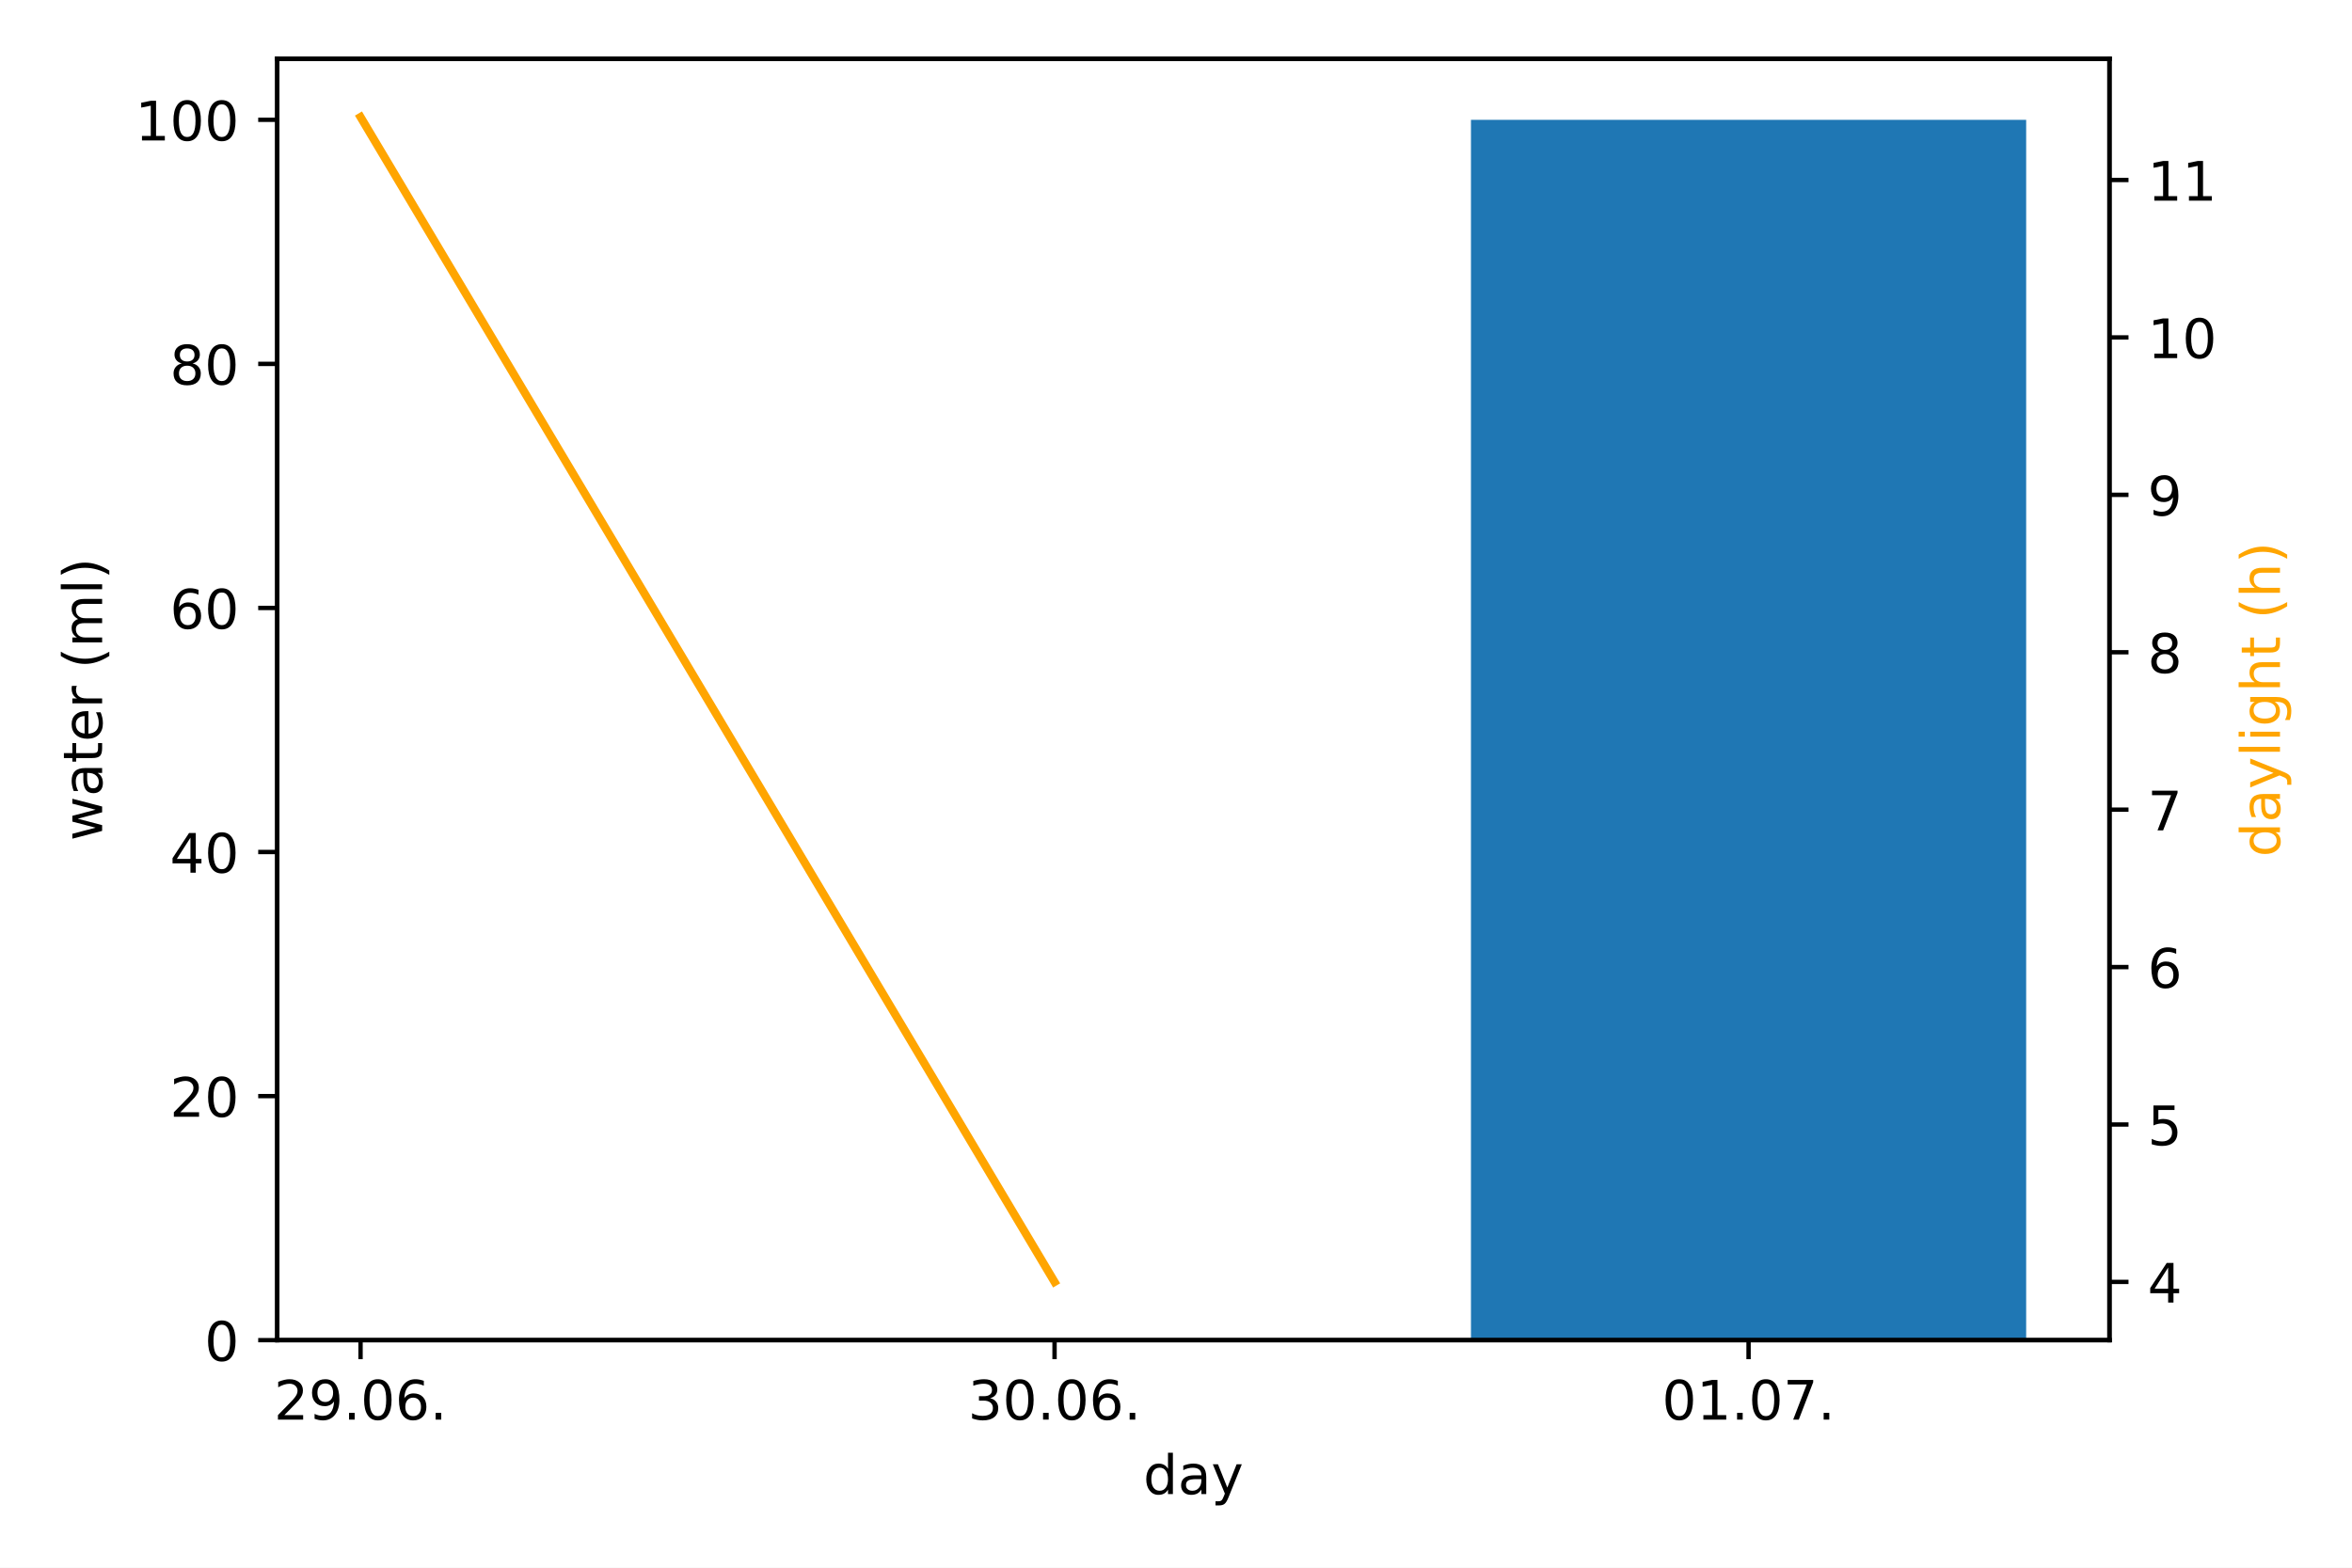
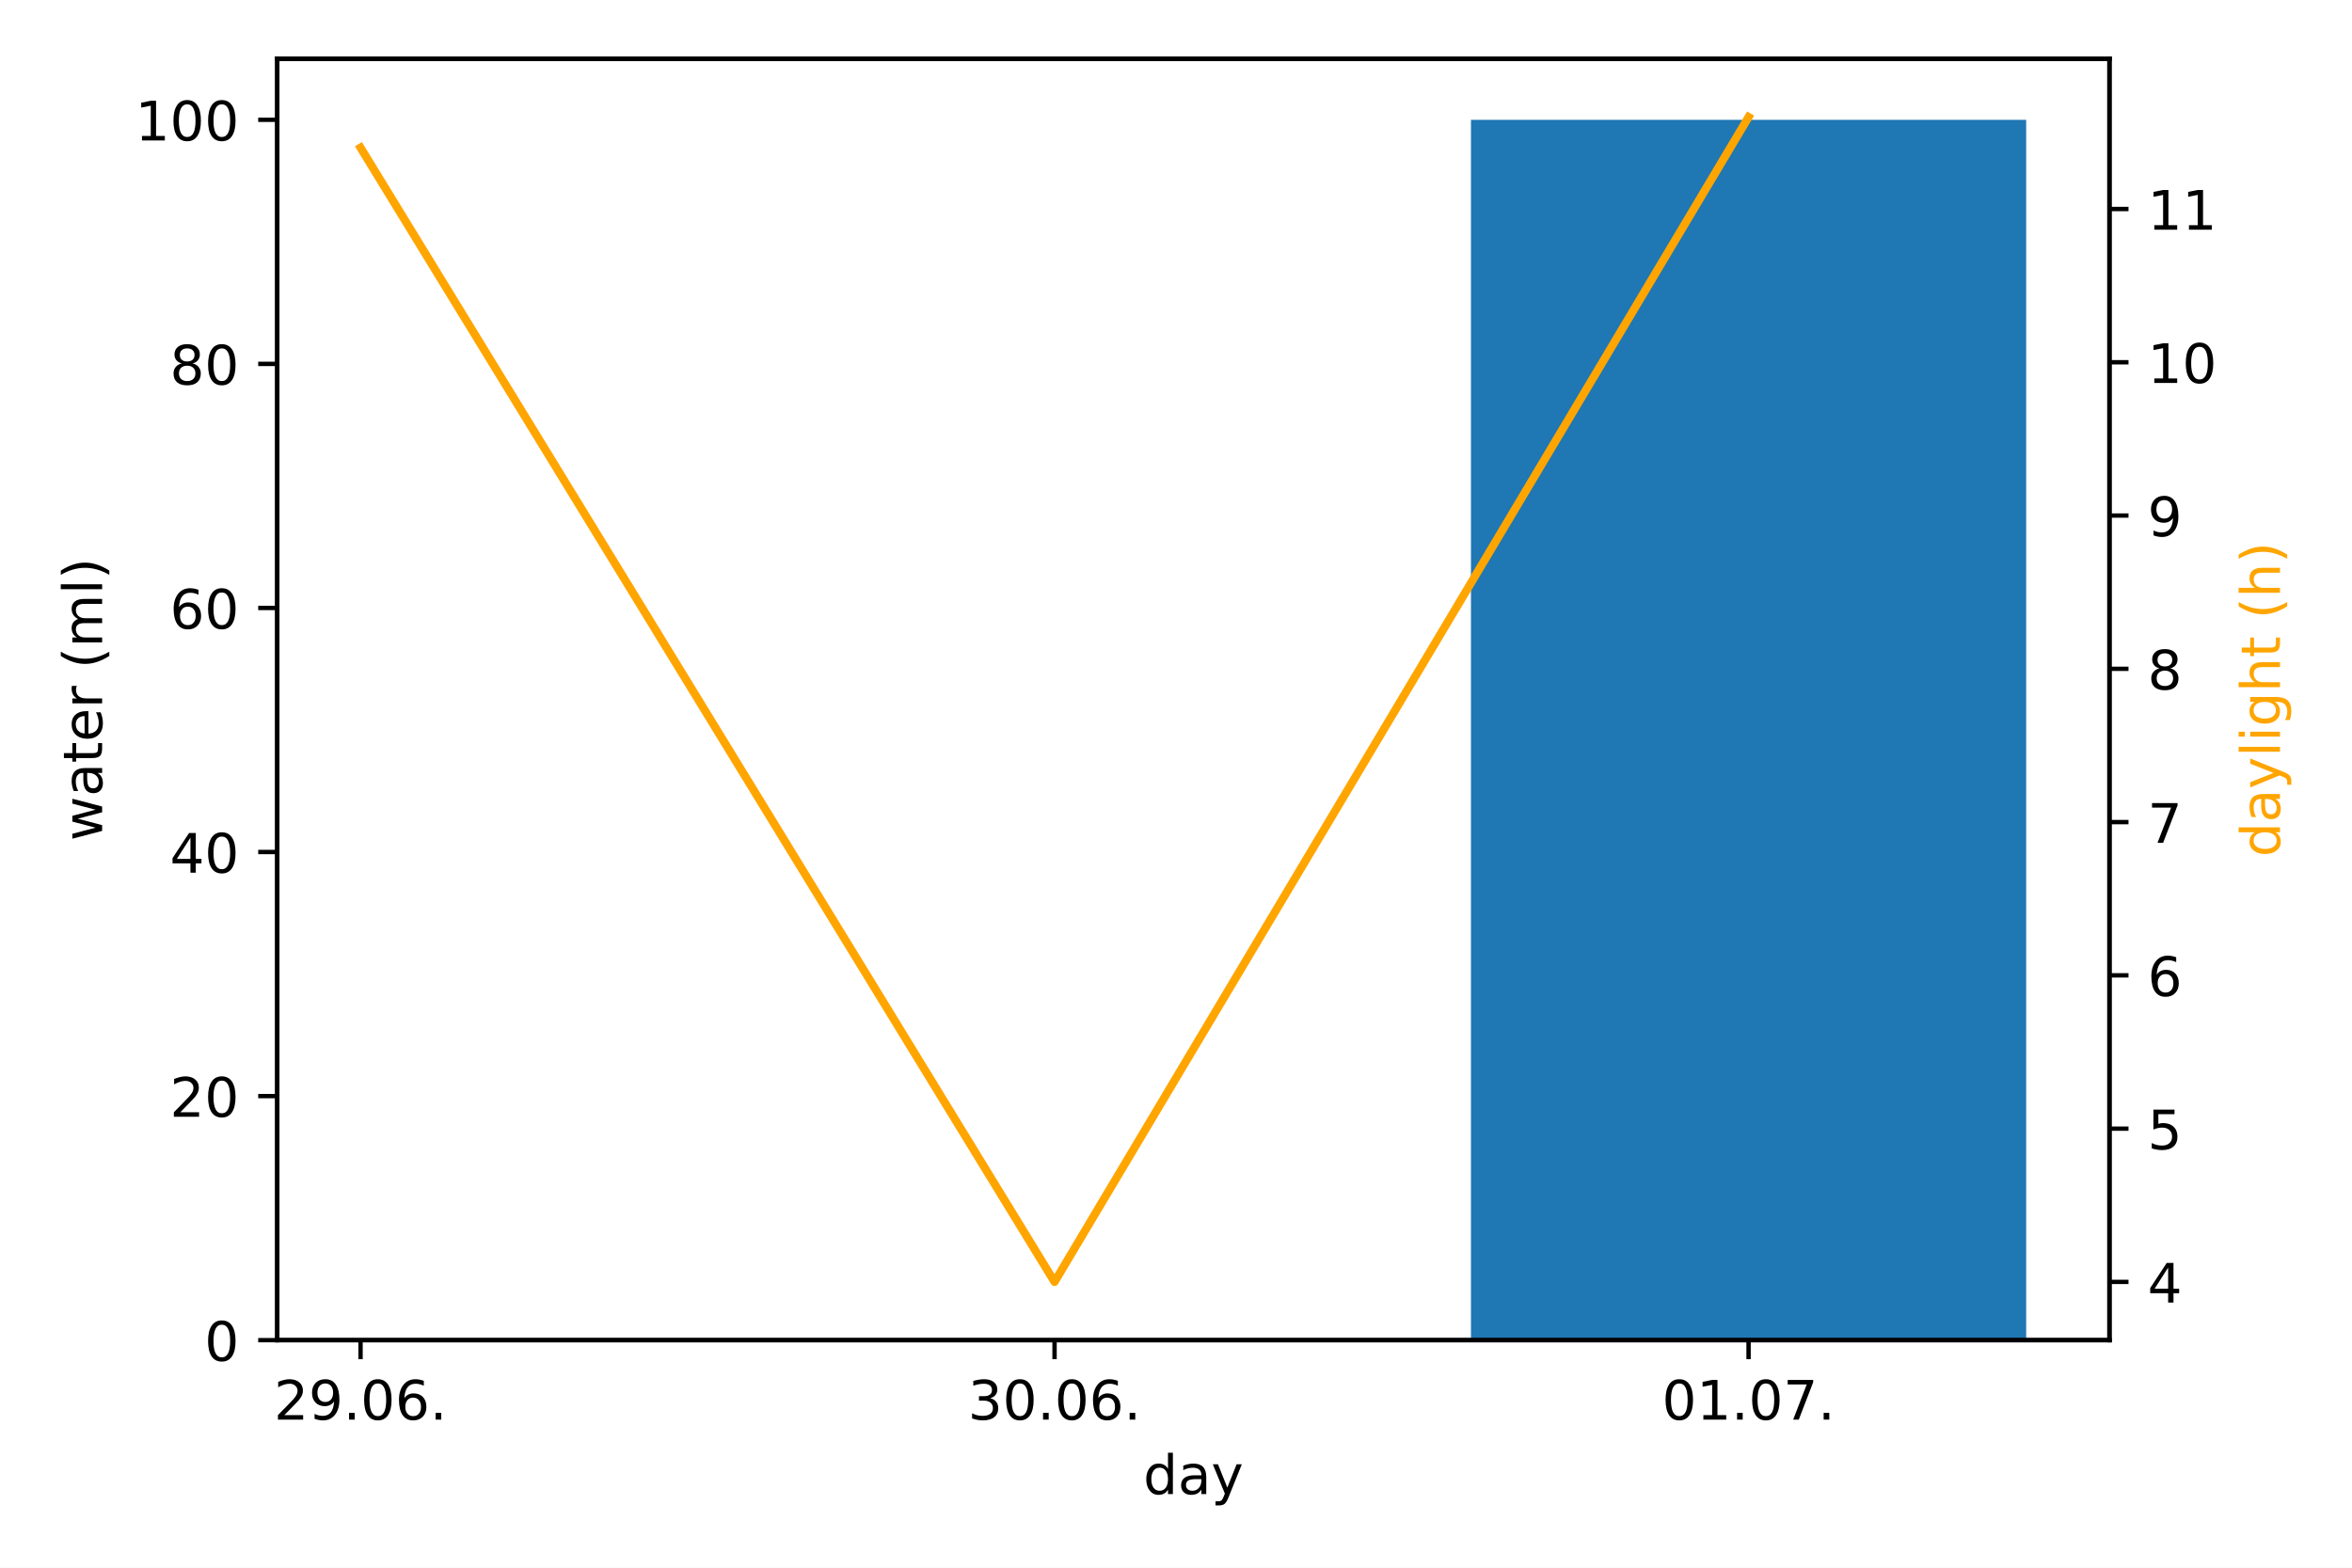
<svg xmlns="http://www.w3.org/2000/svg" xmlns:xlink="http://www.w3.org/1999/xlink" height="288pt" version="1.1" viewBox="0 0 432 288" width="432pt">
  <defs>
    <style type="text/css">
*{stroke-linecap:butt;stroke-linejoin:round;}
  </style>
  </defs>
  <g id="figure_1">
    <g id="patch_1">
      <path d="M 0 288  L 432 288  L 432 0  L 0 0  z " style="fill:#ffffff;" />
    </g>
    <g id="axes_1">
      <g id="patch_2">
        <path d="M 50.925 246.2  L 387.45 246.2  L 387.45 10.8  L 50.925 10.8  z " style="fill:#ffffff;" />
      </g>
      <g id="patch_3">
-         <path clip-path="url(#p4cdb772181)" d="M 270.176 246.2  L 372.153 246.2  L 372.153 22.01  L 270.176 22.01  z " style="fill:#1f77b4;" />
+         <path clip-path="url(#p1b1862e80d)" d="M 270.176 246.2  L 372.153 246.2  L 372.153 22.01  L 270.176 22.01  z " style="fill:#1f77b4;" />
      </g>
      <g id="matplotlib.axis_1">
        <g id="xtick_1">
          <g id="line2d_1">
            <defs>
-               <path d="M 0 0  L 0 3.5  " id="m3055f41828" style="stroke:#000000;stroke-width:0.8;" />
-             </defs>
-             <g>
-               <use style="stroke:#000000;stroke-width:0.8;" x="66.222" xlink:href="#m3055f41828" y="246.2" />
+               <path d="M 0 0  L 0 3.5  " id="m536e8ea918" style="stroke:#000000;stroke-width:0.8;" />
+             </defs>
+             <g>
+               <use style="stroke:#000000;stroke-width:0.8;" x="66.222" xlink:href="#m536e8ea918" y="246.2" />
            </g>
          </g>
          <g id="text_1">
            <defs>
              <path d="M 19.188 8.297  L 53.609 8.297  L 53.609 0  L 7.328 0  L 7.328 8.297  Q 12.938 14.109 22.625 23.891  Q 32.328 33.688 34.812 36.531  Q 39.547 41.844 41.422 45.531  Q 43.312 49.219 43.312 52.781  Q 43.312 58.594 39.234 62.25  Q 35.156 65.922 28.609 65.922  Q 23.969 65.922 18.812 64.312  Q 13.672 62.703 7.812 59.422  L 7.812 69.391  Q 13.766 71.781 18.938 73  Q 24.125 74.219 28.422 74.219  Q 39.75 74.219 46.484 68.547  Q 53.219 62.891 53.219 53.422  Q 53.219 48.922 51.531 44.891  Q 49.859 40.875 45.406 35.406  Q 44.188 33.984 37.641 27.219  Q 31.109 20.453 19.188 8.297  z " id="DejaVuSans-50" />
              <path d="M 10.984 1.516  L 10.984 10.5  Q 14.703 8.734 18.5 7.812  Q 22.312 6.891 25.984 6.891  Q 35.75 6.891 40.891 13.453  Q 46.047 20.016 46.781 33.406  Q 43.953 29.203 39.594 26.953  Q 35.25 24.703 29.984 24.703  Q 19.047 24.703 12.672 31.312  Q 6.297 37.938 6.297 49.422  Q 6.297 60.641 12.938 67.422  Q 19.578 74.219 30.609 74.219  Q 43.266 74.219 49.922 64.516  Q 56.594 54.828 56.594 36.375  Q 56.594 19.141 48.406 8.859  Q 40.234 -1.422 26.422 -1.422  Q 22.703 -1.422 18.891 -0.688  Q 15.094 0.047 10.984 1.516  z M 30.609 32.422  Q 37.25 32.422 41.125 36.953  Q 45.016 41.5 45.016 49.422  Q 45.016 57.281 41.125 61.844  Q 37.25 66.406 30.609 66.406  Q 23.969 66.406 20.094 61.844  Q 16.219 57.281 16.219 49.422  Q 16.219 41.5 20.094 36.953  Q 23.969 32.422 30.609 32.422  z " id="DejaVuSans-57" />
              <path d="M 10.688 12.406  L 21 12.406  L 21 0  L 10.688 0  z " id="DejaVuSans-46" />
              <path d="M 31.781 66.406  Q 24.172 66.406 20.328 58.906  Q 16.5 51.422 16.5 36.375  Q 16.5 21.391 20.328 13.891  Q 24.172 6.391 31.781 6.391  Q 39.453 6.391 43.281 13.891  Q 47.125 21.391 47.125 36.375  Q 47.125 51.422 43.281 58.906  Q 39.453 66.406 31.781 66.406  z M 31.781 74.219  Q 44.047 74.219 50.516 64.516  Q 56.984 54.828 56.984 36.375  Q 56.984 17.969 50.516 8.266  Q 44.047 -1.422 31.781 -1.422  Q 19.531 -1.422 13.062 8.266  Q 6.594 17.969 6.594 36.375  Q 6.594 54.828 13.062 64.516  Q 19.531 74.219 31.781 74.219  z " id="DejaVuSans-48" />
              <path d="M 33.016 40.375  Q 26.375 40.375 22.484 35.828  Q 18.609 31.297 18.609 23.391  Q 18.609 15.531 22.484 10.953  Q 26.375 6.391 33.016 6.391  Q 39.656 6.391 43.531 10.953  Q 47.406 15.531 47.406 23.391  Q 47.406 31.297 43.531 35.828  Q 39.656 40.375 33.016 40.375  z M 52.594 71.297  L 52.594 62.312  Q 48.875 64.062 45.094 64.984  Q 41.312 65.922 37.594 65.922  Q 27.828 65.922 22.672 59.328  Q 17.531 52.734 16.797 39.406  Q 19.672 43.656 24.016 45.922  Q 28.375 48.188 33.594 48.188  Q 44.578 48.188 50.953 41.516  Q 57.328 34.859 57.328 23.391  Q 57.328 12.156 50.688 5.359  Q 44.047 -1.422 33.016 -1.422  Q 20.359 -1.422 13.672 8.266  Q 6.984 17.969 6.984 36.375  Q 6.984 53.656 15.188 63.938  Q 23.391 74.219 37.203 74.219  Q 40.922 74.219 44.703 73.484  Q 48.484 72.75 52.594 71.297  z " id="DejaVuSans-54" />
            </defs>
            <g transform="translate(50.31847 260.7984)scale(0.1 -0.1)">
              <use xlink:href="#DejaVuSans-50" />
              <use x="63.623" xlink:href="#DejaVuSans-57" />
              <use x="127.246" xlink:href="#DejaVuSans-46" />
              <use x="159.033" xlink:href="#DejaVuSans-48" />
              <use x="222.656" xlink:href="#DejaVuSans-54" />
              <use x="286.279" xlink:href="#DejaVuSans-46" />
            </g>
          </g>
        </g>
        <g id="xtick_2">
          <g id="line2d_2">
            <g>
-               <use style="stroke:#000000;stroke-width:0.8;" x="193.693" xlink:href="#m3055f41828" y="246.2" />
+               <use style="stroke:#000000;stroke-width:0.8;" x="193.693" xlink:href="#m536e8ea918" y="246.2" />
            </g>
          </g>
          <g id="text_2">
            <defs>
              <path d="M 40.578 39.312  Q 47.656 37.797 51.625 33  Q 55.609 28.219 55.609 21.188  Q 55.609 10.406 48.188 4.484  Q 40.766 -1.422 27.094 -1.422  Q 22.516 -1.422 17.656 -0.516  Q 12.797 0.391 7.625 2.203  L 7.625 11.719  Q 11.719 9.328 16.594 8.109  Q 21.484 6.891 26.812 6.891  Q 36.078 6.891 40.938 10.547  Q 45.797 14.203 45.797 21.188  Q 45.797 27.641 41.281 31.266  Q 36.766 34.906 28.719 34.906  L 20.219 34.906  L 20.219 43.016  L 29.109 43.016  Q 36.375 43.016 40.234 45.922  Q 44.094 48.828 44.094 54.297  Q 44.094 59.906 40.109 62.906  Q 36.141 65.922 28.719 65.922  Q 24.656 65.922 20.016 65.031  Q 15.375 64.156 9.812 62.312  L 9.812 71.094  Q 15.438 72.656 20.344 73.438  Q 25.25 74.219 29.594 74.219  Q 40.828 74.219 47.359 69.109  Q 53.906 64.016 53.906 55.328  Q 53.906 49.266 50.438 45.094  Q 46.969 40.922 40.578 39.312  z " id="DejaVuSans-51" />
            </defs>
            <g transform="translate(177.7901 260.7984)scale(0.1 -0.1)">
              <use xlink:href="#DejaVuSans-51" />
              <use x="63.623" xlink:href="#DejaVuSans-48" />
              <use x="127.246" xlink:href="#DejaVuSans-46" />
              <use x="159.033" xlink:href="#DejaVuSans-48" />
              <use x="222.656" xlink:href="#DejaVuSans-54" />
              <use x="286.279" xlink:href="#DejaVuSans-46" />
            </g>
          </g>
        </g>
        <g id="xtick_3">
          <g id="line2d_3">
            <g>
-               <use style="stroke:#000000;stroke-width:0.8;" x="321.165" xlink:href="#m3055f41828" y="246.2" />
+               <use style="stroke:#000000;stroke-width:0.8;" x="321.165" xlink:href="#m536e8ea918" y="246.2" />
            </g>
          </g>
          <g id="text_3">
            <defs>
              <path d="M 12.406 8.297  L 28.516 8.297  L 28.516 63.922  L 10.984 60.406  L 10.984 69.391  L 28.422 72.906  L 38.281 72.906  L 38.281 8.297  L 54.391 8.297  L 54.391 0  L 12.406 0  z " id="DejaVuSans-49" />
              <path d="M 8.203 72.906  L 55.078 72.906  L 55.078 68.703  L 28.609 0  L 18.312 0  L 43.219 64.594  L 8.203 64.594  z " id="DejaVuSans-55" />
            </defs>
            <g transform="translate(305.2616 260.7984)scale(0.1 -0.1)">
              <use xlink:href="#DejaVuSans-48" />
              <use x="63.623" xlink:href="#DejaVuSans-49" />
              <use x="127.246" xlink:href="#DejaVuSans-46" />
              <use x="159.033" xlink:href="#DejaVuSans-48" />
              <use x="222.656" xlink:href="#DejaVuSans-55" />
              <use x="286.279" xlink:href="#DejaVuSans-46" />
            </g>
          </g>
        </g>
        <g id="text_4">
          <defs>
            <path d="M 45.406 46.391  L 45.406 75.984  L 54.391 75.984  L 54.391 0  L 45.406 0  L 45.406 8.203  Q 42.578 3.328 38.25 0.953  Q 33.938 -1.422 27.875 -1.422  Q 17.969 -1.422 11.734 6.484  Q 5.516 14.406 5.516 27.297  Q 5.516 40.188 11.734 48.094  Q 17.969 56 27.875 56  Q 33.938 56 38.25 53.625  Q 42.578 51.266 45.406 46.391  z M 14.797 27.297  Q 14.797 17.391 18.875 11.75  Q 22.953 6.109 30.078 6.109  Q 37.203 6.109 41.297 11.75  Q 45.406 17.391 45.406 27.297  Q 45.406 37.203 41.297 42.844  Q 37.203 48.484 30.078 48.484  Q 22.953 48.484 18.875 42.844  Q 14.797 37.203 14.797 27.297  z " id="DejaVuSans-100" />
            <path d="M 34.281 27.484  Q 23.391 27.484 19.188 25  Q 14.984 22.516 14.984 16.5  Q 14.984 11.719 18.141 8.906  Q 21.297 6.109 26.703 6.109  Q 34.188 6.109 38.703 11.406  Q 43.219 16.703 43.219 25.484  L 43.219 27.484  z M 52.203 31.203  L 52.203 0  L 43.219 0  L 43.219 8.297  Q 40.141 3.328 35.547 0.953  Q 30.953 -1.422 24.312 -1.422  Q 15.922 -1.422 10.953 3.297  Q 6 8.016 6 15.922  Q 6 25.141 12.172 29.828  Q 18.359 34.516 30.609 34.516  L 43.219 34.516  L 43.219 35.406  Q 43.219 41.609 39.141 45  Q 35.062 48.391 27.688 48.391  Q 23 48.391 18.547 47.266  Q 14.109 46.141 10.016 43.891  L 10.016 52.203  Q 14.938 54.109 19.578 55.047  Q 24.219 56 28.609 56  Q 40.484 56 46.344 49.844  Q 52.203 43.703 52.203 31.203  z " id="DejaVuSans-97" />
            <path d="M 32.172 -5.078  Q 28.375 -14.844 24.75 -17.812  Q 21.141 -20.797 15.094 -20.797  L 7.906 -20.797  L 7.906 -13.281  L 13.188 -13.281  Q 16.891 -13.281 18.938 -11.516  Q 21 -9.766 23.484 -3.219  L 25.094 0.875  L 2.984 54.688  L 12.5 54.688  L 29.594 11.922  L 46.688 54.688  L 56.203 54.688  z " id="DejaVuSans-121" />
          </defs>
          <g transform="translate(209.9898 274.4766)scale(0.1 -0.1)">
            <use xlink:href="#DejaVuSans-100" />
            <use x="63.477" xlink:href="#DejaVuSans-97" />
            <use x="124.756" xlink:href="#DejaVuSans-121" />
          </g>
        </g>
      </g>
      <g id="matplotlib.axis_2">
        <g id="ytick_1">
          <g id="line2d_4">
            <defs>
-               <path d="M 0 0  L -3.5 0  " id="m23b230382f" style="stroke:#000000;stroke-width:0.8;" />
-             </defs>
-             <g>
-               <use style="stroke:#000000;stroke-width:0.8;" x="50.925" xlink:href="#m23b230382f" y="246.2" />
+               <path d="M 0 0  L -3.5 0  " id="m553d945f0c" style="stroke:#000000;stroke-width:0.8;" />
+             </defs>
+             <g>
+               <use style="stroke:#000000;stroke-width:0.8;" x="50.925" xlink:href="#m553d945f0c" y="246.2" />
            </g>
          </g>
          <g id="text_5">
            <g transform="translate(37.5625 249.9992)scale(0.1 -0.1)">
              <use xlink:href="#DejaVuSans-48" />
            </g>
          </g>
        </g>
        <g id="ytick_2">
          <g id="line2d_5">
            <g>
-               <use style="stroke:#000000;stroke-width:0.8;" x="50.925" xlink:href="#m23b230382f" y="201.362" />
+               <use style="stroke:#000000;stroke-width:0.8;" x="50.925" xlink:href="#m553d945f0c" y="201.362" />
            </g>
          </g>
          <g id="text_6">
            <g transform="translate(31.2 205.1611)scale(0.1 -0.1)">
              <use xlink:href="#DejaVuSans-50" />
              <use x="63.623" xlink:href="#DejaVuSans-48" />
            </g>
          </g>
        </g>
        <g id="ytick_3">
          <g id="line2d_6">
            <g>
-               <use style="stroke:#000000;stroke-width:0.8;" x="50.925" xlink:href="#m23b230382f" y="156.524" />
+               <use style="stroke:#000000;stroke-width:0.8;" x="50.925" xlink:href="#m553d945f0c" y="156.524" />
            </g>
          </g>
          <g id="text_7">
            <defs>
              <path d="M 37.797 64.312  L 12.891 25.391  L 37.797 25.391  z M 35.203 72.906  L 47.609 72.906  L 47.609 25.391  L 58.016 25.391  L 58.016 17.188  L 47.609 17.188  L 47.609 0  L 37.797 0  L 37.797 17.188  L 4.891 17.188  L 4.891 26.703  z " id="DejaVuSans-52" />
            </defs>
            <g transform="translate(31.2 160.323)scale(0.1 -0.1)">
              <use xlink:href="#DejaVuSans-52" />
              <use x="63.623" xlink:href="#DejaVuSans-48" />
            </g>
          </g>
        </g>
        <g id="ytick_4">
          <g id="line2d_7">
            <g>
-               <use style="stroke:#000000;stroke-width:0.8;" x="50.925" xlink:href="#m23b230382f" y="111.686" />
+               <use style="stroke:#000000;stroke-width:0.8;" x="50.925" xlink:href="#m553d945f0c" y="111.686" />
            </g>
          </g>
          <g id="text_8">
            <g transform="translate(31.2 115.4849)scale(0.1 -0.1)">
              <use xlink:href="#DejaVuSans-54" />
              <use x="63.623" xlink:href="#DejaVuSans-48" />
            </g>
          </g>
        </g>
        <g id="ytick_5">
          <g id="line2d_8">
            <g>
-               <use style="stroke:#000000;stroke-width:0.8;" x="50.925" xlink:href="#m23b230382f" y="66.848" />
+               <use style="stroke:#000000;stroke-width:0.8;" x="50.925" xlink:href="#m553d945f0c" y="66.848" />
            </g>
          </g>
          <g id="text_9">
            <defs>
              <path d="M 31.781 34.625  Q 24.75 34.625 20.719 30.859  Q 16.703 27.094 16.703 20.516  Q 16.703 13.922 20.719 10.156  Q 24.75 6.391 31.781 6.391  Q 38.812 6.391 42.859 10.172  Q 46.922 13.969 46.922 20.516  Q 46.922 27.094 42.891 30.859  Q 38.875 34.625 31.781 34.625  z M 21.922 38.812  Q 15.578 40.375 12.031 44.719  Q 8.5 49.078 8.5 55.328  Q 8.5 64.062 14.719 69.141  Q 20.953 74.219 31.781 74.219  Q 42.672 74.219 48.875 69.141  Q 55.078 64.062 55.078 55.328  Q 55.078 49.078 51.531 44.719  Q 48 40.375 41.703 38.812  Q 48.828 37.156 52.797 32.312  Q 56.781 27.484 56.781 20.516  Q 56.781 9.906 50.312 4.234  Q 43.844 -1.422 31.781 -1.422  Q 19.734 -1.422 13.25 4.234  Q 6.781 9.906 6.781 20.516  Q 6.781 27.484 10.781 32.312  Q 14.797 37.156 21.922 38.812  z M 18.312 54.391  Q 18.312 48.734 21.844 45.562  Q 25.391 42.391 31.781 42.391  Q 38.141 42.391 41.719 45.562  Q 45.312 48.734 45.312 54.391  Q 45.312 60.062 41.719 63.234  Q 38.141 66.406 31.781 66.406  Q 25.391 66.406 21.844 63.234  Q 18.312 60.062 18.312 54.391  z " id="DejaVuSans-56" />
            </defs>
            <g transform="translate(31.2 70.64684)scale(0.1 -0.1)">
              <use xlink:href="#DejaVuSans-56" />
              <use x="63.623" xlink:href="#DejaVuSans-48" />
            </g>
          </g>
        </g>
        <g id="ytick_6">
          <g id="line2d_9">
            <g>
-               <use style="stroke:#000000;stroke-width:0.8;" x="50.925" xlink:href="#m23b230382f" y="22.01" />
+               <use style="stroke:#000000;stroke-width:0.8;" x="50.925" xlink:href="#m553d945f0c" y="22.01" />
            </g>
          </g>
          <g id="text_10">
            <g transform="translate(24.8375 25.80874)scale(0.1 -0.1)">
              <use xlink:href="#DejaVuSans-49" />
              <use x="63.623" xlink:href="#DejaVuSans-48" />
              <use x="127.246" xlink:href="#DejaVuSans-48" />
            </g>
          </g>
        </g>
        <g id="text_11">
          <defs>
            <path d="M 4.203 54.688  L 13.188 54.688  L 24.422 12.016  L 35.594 54.688  L 46.188 54.688  L 57.422 12.016  L 68.609 54.688  L 77.594 54.688  L 63.281 0  L 52.688 0  L 40.922 44.828  L 29.109 0  L 18.5 0  z " id="DejaVuSans-119" />
            <path d="M 18.312 70.219  L 18.312 54.688  L 36.812 54.688  L 36.812 47.703  L 18.312 47.703  L 18.312 18.016  Q 18.312 11.328 20.141 9.422  Q 21.969 7.516 27.594 7.516  L 36.812 7.516  L 36.812 0  L 27.594 0  Q 17.188 0 13.234 3.875  Q 9.281 7.766 9.281 18.016  L 9.281 47.703  L 2.688 47.703  L 2.688 54.688  L 9.281 54.688  L 9.281 70.219  z " id="DejaVuSans-116" />
            <path d="M 56.203 29.594  L 56.203 25.203  L 14.891 25.203  Q 15.484 15.922 20.484 11.062  Q 25.484 6.203 34.422 6.203  Q 39.594 6.203 44.453 7.469  Q 49.312 8.734 54.109 11.281  L 54.109 2.781  Q 49.266 0.734 44.188 -0.344  Q 39.109 -1.422 33.891 -1.422  Q 20.797 -1.422 13.156 6.188  Q 5.516 13.812 5.516 26.812  Q 5.516 40.234 12.766 48.109  Q 20.016 56 32.328 56  Q 43.359 56 49.781 48.891  Q 56.203 41.797 56.203 29.594  z M 47.219 32.234  Q 47.125 39.594 43.094 43.984  Q 39.062 48.391 32.422 48.391  Q 24.906 48.391 20.391 44.141  Q 15.875 39.891 15.188 32.172  z " id="DejaVuSans-101" />
            <path d="M 41.109 46.297  Q 39.594 47.172 37.812 47.578  Q 36.031 48 33.891 48  Q 26.266 48 22.188 43.047  Q 18.109 38.094 18.109 28.812  L 18.109 0  L 9.078 0  L 9.078 54.688  L 18.109 54.688  L 18.109 46.188  Q 20.953 51.172 25.484 53.578  Q 30.031 56 36.531 56  Q 37.453 56 38.578 55.875  Q 39.703 55.766 41.062 55.516  z " id="DejaVuSans-114" />
            <path id="DejaVuSans-32" />
            <path d="M 31 75.875  Q 24.469 64.656 21.281 53.656  Q 18.109 42.672 18.109 31.391  Q 18.109 20.125 21.312 9.062  Q 24.516 -2 31 -13.188  L 23.188 -13.188  Q 15.875 -1.703 12.234 9.375  Q 8.594 20.453 8.594 31.391  Q 8.594 42.281 12.203 53.312  Q 15.828 64.359 23.188 75.875  z " id="DejaVuSans-40" />
            <path d="M 52 44.188  Q 55.375 50.25 60.062 53.125  Q 64.75 56 71.094 56  Q 79.641 56 84.281 50.016  Q 88.922 44.047 88.922 33.016  L 88.922 0  L 79.891 0  L 79.891 32.719  Q 79.891 40.578 77.094 44.375  Q 74.312 48.188 68.609 48.188  Q 61.625 48.188 57.562 43.547  Q 53.516 38.922 53.516 30.906  L 53.516 0  L 44.484 0  L 44.484 32.719  Q 44.484 40.625 41.703 44.406  Q 38.922 48.188 33.109 48.188  Q 26.219 48.188 22.156 43.531  Q 18.109 38.875 18.109 30.906  L 18.109 0  L 9.078 0  L 9.078 54.688  L 18.109 54.688  L 18.109 46.188  Q 21.188 51.219 25.484 53.609  Q 29.781 56 35.688 56  Q 41.656 56 45.828 52.969  Q 50 49.953 52 44.188  z " id="DejaVuSans-109" />
            <path d="M 9.422 75.984  L 18.406 75.984  L 18.406 0  L 9.422 0  z " id="DejaVuSans-108" />
            <path d="M 8.016 75.875  L 15.828 75.875  Q 23.141 64.359 26.781 53.312  Q 30.422 42.281 30.422 31.391  Q 30.422 20.453 26.781 9.375  Q 23.141 -1.703 15.828 -13.188  L 8.016 -13.188  Q 14.5 -2 17.703 9.062  Q 20.906 20.125 20.906 31.391  Q 20.906 42.672 17.703 53.656  Q 14.5 64.656 8.016 75.875  z " id="DejaVuSans-41" />
          </defs>
          <g transform="translate(18.75781 154.4953)rotate(-90)scale(0.1 -0.1)">
            <use xlink:href="#DejaVuSans-119" />
            <use x="81.787" xlink:href="#DejaVuSans-97" />
            <use x="143.066" xlink:href="#DejaVuSans-116" />
            <use x="182.275" xlink:href="#DejaVuSans-101" />
            <use x="243.799" xlink:href="#DejaVuSans-114" />
            <use x="284.912" xlink:href="#DejaVuSans-32" />
            <use x="316.699" xlink:href="#DejaVuSans-40" />
            <use x="355.713" xlink:href="#DejaVuSans-109" />
            <use x="453.125" xlink:href="#DejaVuSans-108" />
            <use x="480.908" xlink:href="#DejaVuSans-41" />
          </g>
        </g>
      </g>
      <g id="patch_4">
        <path d="M 50.925 246.2  L 50.925 10.8  " style="fill:none;stroke:#000000;stroke-linecap:square;stroke-linejoin:miter;stroke-width:0.8;" />
      </g>
      <g id="patch_5">
        <path d="M 387.45 246.2  L 387.45 10.8  " style="fill:none;stroke:#000000;stroke-linecap:square;stroke-linejoin:miter;stroke-width:0.8;" />
      </g>
      <g id="patch_6">
        <path d="M 50.925 246.2  L 387.45 246.2  " style="fill:none;stroke:#000000;stroke-linecap:square;stroke-linejoin:miter;stroke-width:0.8;" />
      </g>
      <g id="patch_7">
        <path d="M 50.925 10.8  L 387.45 10.8  " style="fill:none;stroke:#000000;stroke-linecap:square;stroke-linejoin:miter;stroke-width:0.8;" />
      </g>
    </g>
    <g id="axes_2">
      <g id="matplotlib.axis_3">
        <g id="ytick_7">
          <g id="line2d_10">
            <defs>
-               <path d="M 0 0  L 3.5 0  " id="m2c9e360e88" style="stroke:#000000;stroke-width:0.8;" />
-             </defs>
-             <g>
-               <use style="stroke:#000000;stroke-width:0.8;" x="387.45" xlink:href="#m2c9e360e88" y="235.5" />
+               <path d="M 0 0  L 3.5 0  " id="m70fa4bf2b8" style="stroke:#000000;stroke-width:0.8;" />
+             </defs>
+             <g>
+               <use style="stroke:#000000;stroke-width:0.8;" x="387.45" xlink:href="#m70fa4bf2b8" y="235.5" />
            </g>
          </g>
          <g id="text_12">
            <g transform="translate(394.45 239.2992)scale(0.1 -0.1)">
              <use xlink:href="#DejaVuSans-52" />
            </g>
          </g>
        </g>
        <g id="ytick_8">
          <g id="line2d_11">
            <g>
-               <use style="stroke:#000000;stroke-width:0.8;" x="387.45" xlink:href="#m2c9e360e88" y="206.581" />
+               <use style="stroke:#000000;stroke-width:0.8;" x="387.45" xlink:href="#m70fa4bf2b8" y="207.342" />
            </g>
          </g>
          <g id="text_13">
            <defs>
              <path d="M 10.797 72.906  L 49.516 72.906  L 49.516 64.594  L 19.828 64.594  L 19.828 46.734  Q 21.969 47.469 24.109 47.828  Q 26.266 48.188 28.422 48.188  Q 40.625 48.188 47.75 41.5  Q 54.891 34.812 54.891 23.391  Q 54.891 11.625 47.562 5.094  Q 40.234 -1.422 26.906 -1.422  Q 22.312 -1.422 17.547 -0.641  Q 12.797 0.141 7.719 1.703  L 7.719 11.625  Q 12.109 9.234 16.797 8.062  Q 21.484 6.891 26.703 6.891  Q 35.156 6.891 40.078 11.328  Q 45.016 15.766 45.016 23.391  Q 45.016 31 40.078 35.438  Q 35.156 39.891 26.703 39.891  Q 22.75 39.891 18.812 39.016  Q 14.891 38.141 10.797 36.281  z " id="DejaVuSans-53" />
            </defs>
-             <g transform="translate(394.45 210.3803)scale(0.1 -0.1)">
+             <g transform="translate(394.45 211.1413)scale(0.1 -0.1)">
              <use xlink:href="#DejaVuSans-53" />
            </g>
          </g>
        </g>
        <g id="ytick_9">
          <g id="line2d_12">
            <g>
-               <use style="stroke:#000000;stroke-width:0.8;" x="387.45" xlink:href="#m2c9e360e88" y="177.662" />
+               <use style="stroke:#000000;stroke-width:0.8;" x="387.45" xlink:href="#m70fa4bf2b8" y="179.184" />
            </g>
          </g>
          <g id="text_14">
-             <g transform="translate(394.45 181.4614)scale(0.1 -0.1)">
+             <g transform="translate(394.45 182.9834)scale(0.1 -0.1)">
              <use xlink:href="#DejaVuSans-54" />
            </g>
          </g>
        </g>
        <g id="ytick_10">
          <g id="line2d_13">
            <g>
-               <use style="stroke:#000000;stroke-width:0.8;" x="387.45" xlink:href="#m2c9e360e88" y="148.743" />
+               <use style="stroke:#000000;stroke-width:0.8;" x="387.45" xlink:href="#m70fa4bf2b8" y="151.026" />
            </g>
          </g>
          <g id="text_15">
-             <g transform="translate(394.45 152.5425)scale(0.1 -0.1)">
+             <g transform="translate(394.45 154.8255)scale(0.1 -0.1)">
              <use xlink:href="#DejaVuSans-55" />
            </g>
          </g>
        </g>
        <g id="ytick_11">
          <g id="line2d_14">
            <g>
-               <use style="stroke:#000000;stroke-width:0.8;" x="387.45" xlink:href="#m2c9e360e88" y="119.824" />
+               <use style="stroke:#000000;stroke-width:0.8;" x="387.45" xlink:href="#m70fa4bf2b8" y="122.868" />
            </g>
          </g>
          <g id="text_16">
-             <g transform="translate(394.45 123.6235)scale(0.1 -0.1)">
+             <g transform="translate(394.45 126.6676)scale(0.1 -0.1)">
              <use xlink:href="#DejaVuSans-56" />
            </g>
          </g>
        </g>
        <g id="ytick_12">
          <g id="line2d_15">
            <g>
-               <use style="stroke:#000000;stroke-width:0.8;" x="387.45" xlink:href="#m2c9e360e88" y="90.905" />
+               <use style="stroke:#000000;stroke-width:0.8;" x="387.45" xlink:href="#m70fa4bf2b8" y="94.711" />
            </g>
          </g>
          <g id="text_17">
-             <g transform="translate(394.45 94.70462)scale(0.1 -0.1)">
+             <g transform="translate(394.45 98.50974)scale(0.1 -0.1)">
              <use xlink:href="#DejaVuSans-57" />
            </g>
          </g>
        </g>
        <g id="ytick_13">
          <g id="line2d_16">
            <g>
-               <use style="stroke:#000000;stroke-width:0.8;" x="387.45" xlink:href="#m2c9e360e88" y="61.986" />
+               <use style="stroke:#000000;stroke-width:0.8;" x="387.45" xlink:href="#m70fa4bf2b8" y="66.553" />
            </g>
          </g>
          <g id="text_18">
-             <g transform="translate(394.45 65.7857)scale(0.1 -0.1)">
+             <g transform="translate(394.45 70.35185)scale(0.1 -0.1)">
              <use xlink:href="#DejaVuSans-49" />
              <use x="63.623" xlink:href="#DejaVuSans-48" />
            </g>
          </g>
        </g>
        <g id="ytick_14">
          <g id="line2d_17">
            <g>
-               <use style="stroke:#000000;stroke-width:0.8;" x="387.45" xlink:href="#m2c9e360e88" y="33.068" />
+               <use style="stroke:#000000;stroke-width:0.8;" x="387.45" xlink:href="#m70fa4bf2b8" y="38.395" />
            </g>
          </g>
          <g id="text_19">
-             <g transform="translate(394.45 36.86679)scale(0.1 -0.1)">
+             <g transform="translate(394.45 42.19396)scale(0.1 -0.1)">
              <use xlink:href="#DejaVuSans-49" />
              <use x="63.623" xlink:href="#DejaVuSans-49" />
            </g>
          </g>
        </g>
        <g id="text_20">
          <defs>
            <path d="M 9.422 54.688  L 18.406 54.688  L 18.406 0  L 9.422 0  z M 9.422 75.984  L 18.406 75.984  L 18.406 64.594  L 9.422 64.594  z " id="DejaVuSans-105" />
            <path d="M 45.406 27.984  Q 45.406 37.75 41.375 43.109  Q 37.359 48.484 30.078 48.484  Q 22.859 48.484 18.828 43.109  Q 14.797 37.75 14.797 27.984  Q 14.797 18.266 18.828 12.891  Q 22.859 7.516 30.078 7.516  Q 37.359 7.516 41.375 12.891  Q 45.406 18.266 45.406 27.984  z M 54.391 6.781  Q 54.391 -7.172 48.188 -13.984  Q 42 -20.797 29.203 -20.797  Q 24.469 -20.797 20.266 -20.094  Q 16.062 -19.391 12.109 -17.922  L 12.109 -9.188  Q 16.062 -11.328 19.922 -12.344  Q 23.781 -13.375 27.781 -13.375  Q 36.625 -13.375 41.016 -8.766  Q 45.406 -4.156 45.406 5.172  L 45.406 9.625  Q 42.625 4.781 38.281 2.391  Q 33.938 0 27.875 0  Q 17.828 0 11.672 7.656  Q 5.516 15.328 5.516 27.984  Q 5.516 40.672 11.672 48.328  Q 17.828 56 27.875 56  Q 33.938 56 38.281 53.609  Q 42.625 51.219 45.406 46.391  L 45.406 54.688  L 54.391 54.688  z " id="DejaVuSans-103" />
            <path d="M 54.891 33.016  L 54.891 0  L 45.906 0  L 45.906 32.719  Q 45.906 40.484 42.875 44.328  Q 39.844 48.188 33.797 48.188  Q 26.516 48.188 22.312 43.547  Q 18.109 38.922 18.109 30.906  L 18.109 0  L 9.078 0  L 9.078 75.984  L 18.109 75.984  L 18.109 46.188  Q 21.344 51.125 25.703 53.562  Q 30.078 56 35.797 56  Q 45.219 56 50.047 50.172  Q 54.891 44.344 54.891 33.016  z " id="DejaVuSans-104" />
          </defs>
          <g style="fill:#ffa500;" transform="translate(418.7734 157.4383)rotate(-90)scale(0.1 -0.1)">
            <use xlink:href="#DejaVuSans-100" />
            <use x="63.477" xlink:href="#DejaVuSans-97" />
            <use x="124.756" xlink:href="#DejaVuSans-121" />
            <use x="183.936" xlink:href="#DejaVuSans-108" />
            <use x="211.719" xlink:href="#DejaVuSans-105" />
            <use x="239.502" xlink:href="#DejaVuSans-103" />
            <use x="302.979" xlink:href="#DejaVuSans-104" />
            <use x="366.357" xlink:href="#DejaVuSans-116" />
            <use x="405.566" xlink:href="#DejaVuSans-32" />
            <use x="437.354" xlink:href="#DejaVuSans-40" />
            <use x="476.367" xlink:href="#DejaVuSans-104" />
            <use x="539.746" xlink:href="#DejaVuSans-41" />
          </g>
        </g>
      </g>
      <g id="line2d_18">
-         <path clip-path="url(#p4cdb772181)" d="M 66.222 21.5  L 193.693 235.5  " style="fill:none;stroke:#ffa500;stroke-linecap:square;stroke-width:1.5;" />
+         <path clip-path="url(#p1b1862e80d)" d="M 66.222 27.132  L 193.693 235.5  L 321.165 21.5  " style="fill:none;stroke:#ffa500;stroke-linecap:square;stroke-width:1.5;" />
      </g>
      <g id="patch_8">
        <path d="M 50.925 246.2  L 50.925 10.8  " style="fill:none;stroke:#000000;stroke-linecap:square;stroke-linejoin:miter;stroke-width:0.8;" />
      </g>
      <g id="patch_9">
        <path d="M 387.45 246.2  L 387.45 10.8  " style="fill:none;stroke:#000000;stroke-linecap:square;stroke-linejoin:miter;stroke-width:0.8;" />
      </g>
      <g id="patch_10">
        <path d="M 50.925 246.2  L 387.45 246.2  " style="fill:none;stroke:#000000;stroke-linecap:square;stroke-linejoin:miter;stroke-width:0.8;" />
      </g>
      <g id="patch_11">
        <path d="M 50.925 10.8  L 387.45 10.8  " style="fill:none;stroke:#000000;stroke-linecap:square;stroke-linejoin:miter;stroke-width:0.8;" />
      </g>
    </g>
  </g>
  <defs>
-     <clipPath id="p4cdb772181">
+     <clipPath id="p1b1862e80d">
      <rect height="235.4" width="336.525" x="50.925" y="10.8" />
    </clipPath>
  </defs>
</svg>
